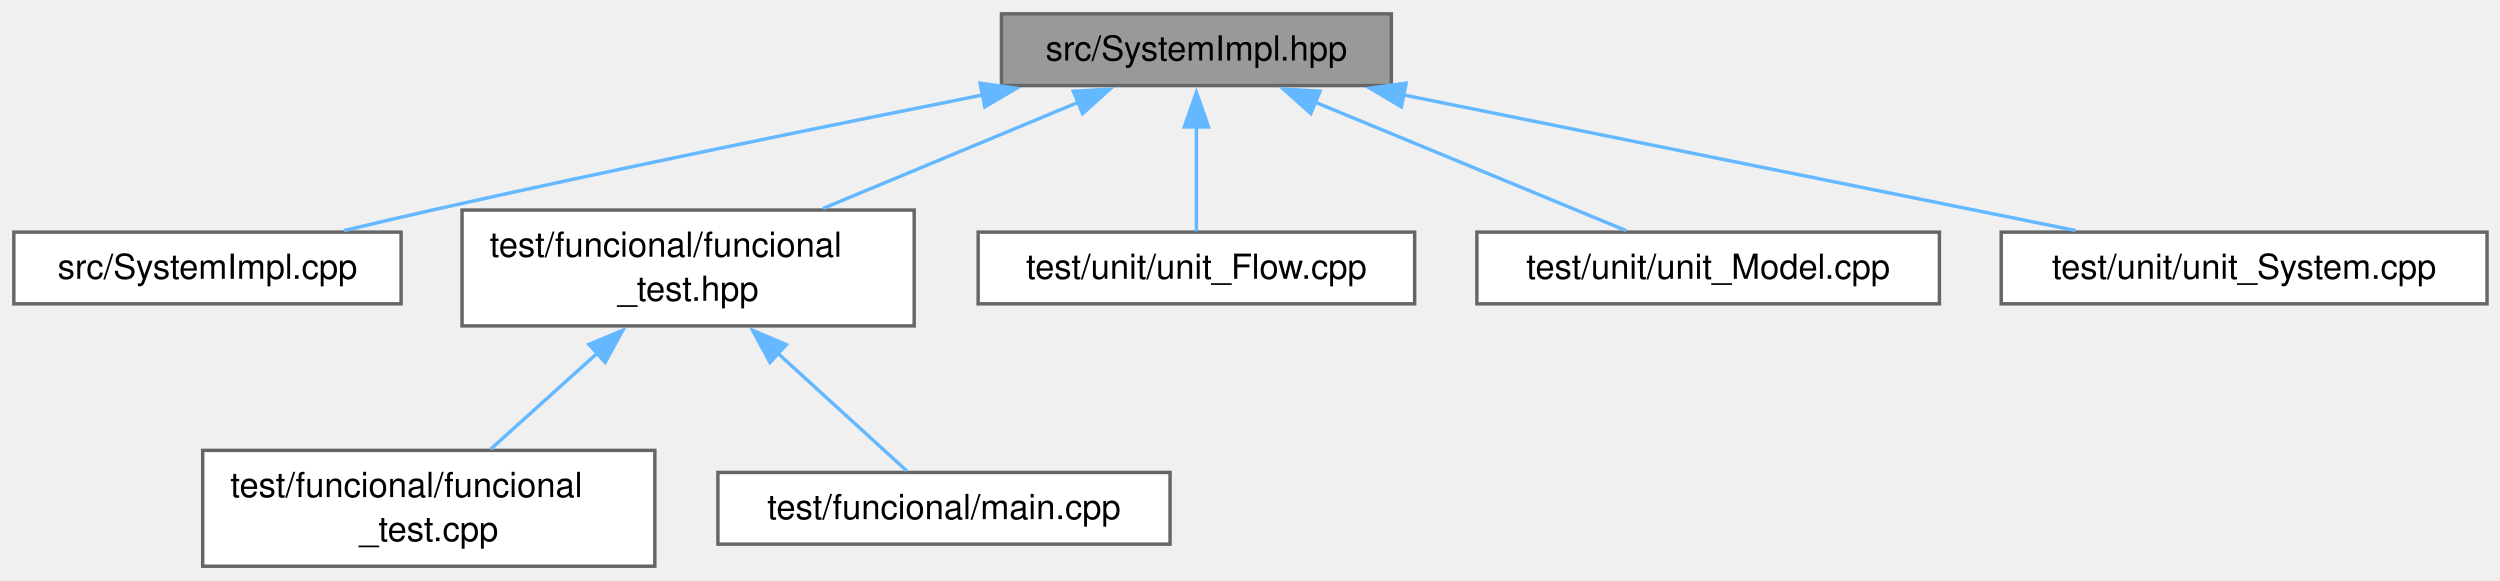
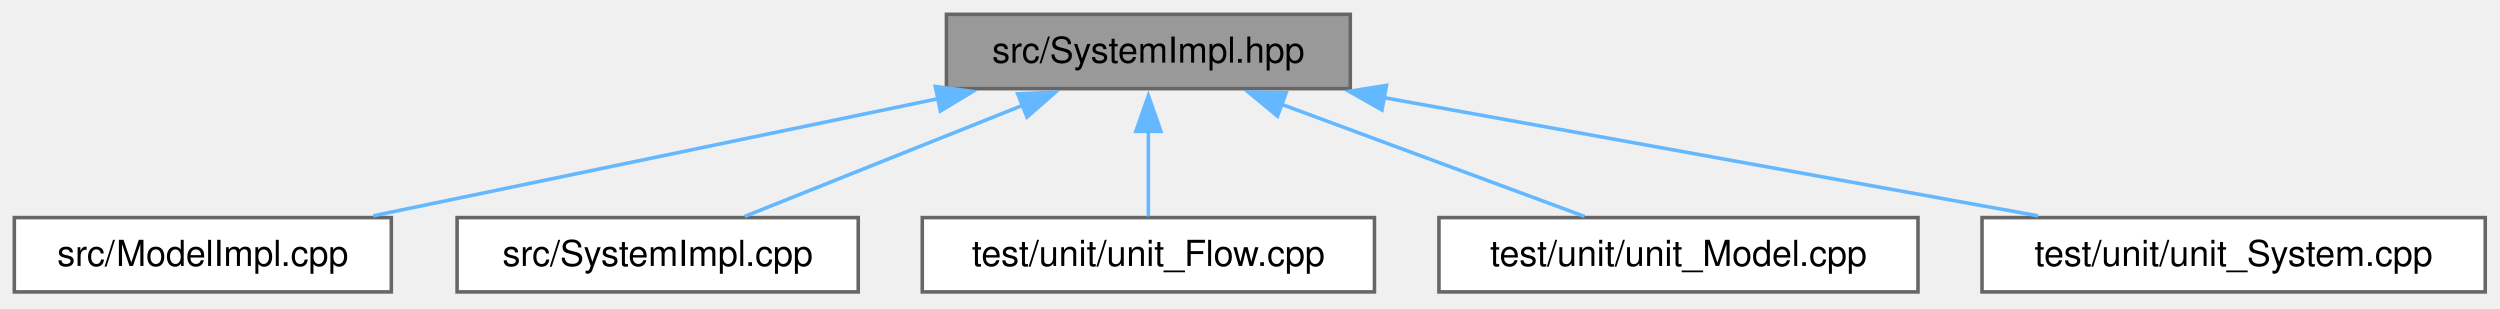
- <svg xmlns="http://www.w3.org/2000/svg" xmlns:xlink="http://www.w3.org/1999/xlink" width="723pt" height="168pt" viewBox="0.00 0.00 723.00 168.00">
-   <g id="graph0" class="graph" transform="scale(1 1) rotate(0) translate(4 163.75)">
+ <svg xmlns="http://www.w3.org/2000/svg" xmlns:xlink="http://www.w3.org/1999/xlink" width="698pt" height="86pt" viewBox="0.00 0.00 698.00 86.00">
+   <g id="graph0" class="graph" transform="scale(1 1) rotate(0) translate(4 81.5)">
    <g id="Node000001" class="node">
      <g id="a_Node000001">
        <a xlink:title="Implementação concreta da interface System.">
-           <polygon fill="#999999" stroke="#666666" points="398.38,-159.75 285.62,-159.75 285.62,-139 398.38,-139 398.38,-159.75" />
-           <text xml:space="preserve" text-anchor="middle" x="342" y="-146.25" font-family="Helvetica,sans-Serif" font-size="10.00">src/SystemImpl.hpp</text>
+           <polygon fill="#999999" stroke="#666666" points="373,-77.5 260.25,-77.5 260.25,-56.75 373,-56.75 373,-77.5" />
+           <text xml:space="preserve" text-anchor="middle" x="316.62" y="-64" font-family="Helvetica,sans-Serif" font-size="10.00">src/SystemImpl.hpp</text>
        </a>
      </g>
    </g>
    <g id="Node000002" class="node">
      <g id="a_Node000002">
-         <a xlink:href="SystemImpl_8cpp.html" target="_top" xlink:title=" ">
-           <polygon fill="white" stroke="#666666" points="112,-96.62 0,-96.62 0,-75.88 112,-75.88 112,-96.62" />
-           <text xml:space="preserve" text-anchor="middle" x="56" y="-83.12" font-family="Helvetica,sans-Serif" font-size="10.00">src/SystemImpl.cpp</text>
+         <a xlink:href="ModelImpl_8cpp.html" target="_top" xlink:title=" ">
+           <polygon fill="white" stroke="#666666" points="105.25,-20.75 0,-20.75 0,0 105.25,0 105.25,-20.75" />
+           <text xml:space="preserve" text-anchor="middle" x="52.62" y="-7.25" font-family="Helvetica,sans-Serif" font-size="10.00">src/ModelImpl.cpp</text>
        </a>
      </g>
    </g>
    <g id="edge1_Node000001_Node000002" class="edge">
      <g id="a_edge1_Node000001_Node000002">
        <a xlink:title=" ">
-           <path fill="none" stroke="#63b8ff" d="M280.23,-136.3C235.84,-127.47 174.62,-115 121,-103 112.73,-101.15 103.89,-99.07 95.48,-97.05" />
-           <polygon fill="#63b8ff" stroke="#63b8ff" points="279.45,-139.71 289.94,-138.22 280.81,-132.84 279.45,-139.71" />
+           <path fill="none" stroke="#63b8ff" d="M258.08,-53.98C210.58,-44.13 144.47,-30.42 100.19,-21.24" />
+           <polygon fill="#63b8ff" stroke="#63b8ff" points="257.14,-57.36 267.64,-55.97 258.56,-50.51 257.14,-57.36" />
        </a>
      </g>
    </g>
    <g id="Node000003" class="node">
      <g id="a_Node000003">
-         <a xlink:href="funcional__test_8hpp.html" target="_top" xlink:title="Arquivo contendo as assinaturas dos testes funcionais da simulação.">
-           <polygon fill="white" stroke="#666666" points="260.38,-103 129.62,-103 129.62,-69.5 260.38,-69.5 260.38,-103" />
-           <text xml:space="preserve" text-anchor="start" x="137.62" y="-89.5" font-family="Helvetica,sans-Serif" font-size="10.00">test/funcional/funcional</text>
-           <text xml:space="preserve" text-anchor="middle" x="195" y="-76.75" font-family="Helvetica,sans-Serif" font-size="10.00">_test.hpp</text>
+         <a xlink:href="SystemImpl_8cpp.html" target="_top" xlink:title=" ">
+           <polygon fill="white" stroke="#666666" points="235.62,-20.75 123.62,-20.75 123.62,0 235.62,0 235.62,-20.75" />
+           <text xml:space="preserve" text-anchor="middle" x="179.62" y="-7.25" font-family="Helvetica,sans-Serif" font-size="10.00">src/SystemImpl.cpp</text>
        </a>
      </g>
    </g>
    <g id="edge2_Node000001_Node000003" class="edge">
      <g id="a_edge2_Node000001_Node000003">
        <a xlink:title=" ">
-           <path fill="none" stroke="#63b8ff" d="M307.83,-134.17C285.77,-124.99 257.01,-113.03 234.04,-103.48" />
-           <polygon fill="#63b8ff" stroke="#63b8ff" points="306.41,-137.37 316.98,-137.97 309.09,-130.9 306.41,-137.37" />
+           <path fill="none" stroke="#63b8ff" d="M281.55,-52.11C257.23,-42.39 225.46,-29.69 203.91,-21.08" />
+           <polygon fill="#63b8ff" stroke="#63b8ff" points="280.14,-55.31 290.73,-55.78 282.74,-48.81 280.14,-55.31" />
+         </a>
+       </g>
+     </g>
+     <g id="Node000004" class="node">
+       <g id="a_Node000004">
+         <a xlink:href="unit__Flow_8cpp.html" target="_top" xlink:title=" ">
+           <polygon fill="white" stroke="#666666" points="379.75,-20.75 253.5,-20.75 253.5,0 379.75,0 379.75,-20.75" />
+           <text xml:space="preserve" text-anchor="middle" x="316.62" y="-7.25" font-family="Helvetica,sans-Serif" font-size="10.00">test/unit/unit_Flow.cpp</text>
+         </a>
+       </g>
+     </g>
+     <g id="edge3_Node000001_Node000004" class="edge">
+       <g id="a_edge3_Node000001_Node000004">
+         <a xlink:title=" ">
+           <path fill="none" stroke="#63b8ff" d="M316.62,-44.88C316.62,-36.66 316.62,-27.68 316.62,-21.08" />
+           <polygon fill="#63b8ff" stroke="#63b8ff" points="313.13,-44.82 316.63,-54.82 320.13,-44.82 313.13,-44.82" />
+         </a>
+       </g>
+     </g>
+     <g id="Node000005" class="node">
+       <g id="a_Node000005">
+         <a xlink:href="unit__Model_8cpp.html" target="_top" xlink:title=" ">
+           <polygon fill="white" stroke="#666666" points="531.5,-20.75 397.75,-20.75 397.75,0 531.5,0 531.5,-20.75" />
+           <text xml:space="preserve" text-anchor="middle" x="464.62" y="-7.25" font-family="Helvetica,sans-Serif" font-size="10.00">test/unit/unit_Model.cpp</text>
+         </a>
+       </g>
+     </g>
+     <g id="edge4_Node000001_Node000005" class="edge">
+       <g id="a_edge4_Node000001_Node000005">
+         <a xlink:title=" ">
+           <path fill="none" stroke="#63b8ff" d="M353.81,-52.37C380.17,-42.62 414.9,-29.77 438.39,-21.08" />
+           <polygon fill="#63b8ff" stroke="#63b8ff" points="352.67,-49.06 344.5,-55.81 355.1,-55.62 352.67,-49.06" />
        </a>
      </g>
    </g>
    <g id="Node000006" class="node">
      <g id="a_Node000006">
-         <a xlink:href="unit__Flow_8cpp.html" target="_top" xlink:title=" ">
-           <polygon fill="white" stroke="#666666" points="405.12,-96.62 278.88,-96.62 278.88,-75.88 405.12,-75.88 405.12,-96.62" />
-           <text xml:space="preserve" text-anchor="middle" x="342" y="-83.12" font-family="Helvetica,sans-Serif" font-size="10.00">test/unit/unit_Flow.cpp</text>
+         <a xlink:href="unit__System_8cpp.html" target="_top" xlink:title=" ">
+           <polygon fill="white" stroke="#666666" points="689.88,-20.75 549.38,-20.75 549.38,0 689.88,0 689.88,-20.75" />
+           <text xml:space="preserve" text-anchor="middle" x="619.62" y="-7.25" font-family="Helvetica,sans-Serif" font-size="10.00">test/unit/unit_System.cpp</text>
        </a>
      </g>
    </g>
    <g id="edge5_Node000001_Node000006" class="edge">
      <g id="a_edge5_Node000001_Node000006">
        <a xlink:title=" ">
-           <path fill="none" stroke="#63b8ff" d="M342,-127.11C342,-116.8 342,-104.93 342,-96.84" />
-           <polygon fill="#63b8ff" stroke="#63b8ff" points="338.5,-127.04 342,-137.04 345.5,-127.04 338.5,-127.04" />
-         </a>
-       </g>
-     </g>
-     <g id="Node000007" class="node">
-       <g id="a_Node000007">
-         <a xlink:href="unit__Model_8cpp.html" target="_top" xlink:title=" ">
-           <polygon fill="white" stroke="#666666" points="556.88,-96.62 423.12,-96.62 423.12,-75.88 556.88,-75.88 556.88,-96.62" />
-           <text xml:space="preserve" text-anchor="middle" x="490" y="-83.12" font-family="Helvetica,sans-Serif" font-size="10.00">test/unit/unit_Model.cpp</text>
-         </a>
-       </g>
-     </g>
-     <g id="edge6_Node000001_Node000007" class="edge">
-       <g id="a_edge6_Node000001_Node000007">
-         <a xlink:title=" ">
-           <path fill="none" stroke="#63b8ff" d="M376.16,-134.27C403.77,-122.86 441.92,-107.11 466.28,-97.05" />
-           <polygon fill="#63b8ff" stroke="#63b8ff" points="375.08,-130.92 367.18,-137.98 377.76,-137.39 375.08,-130.92" />
-         </a>
-       </g>
-     </g>
-     <g id="Node000008" class="node">
-       <g id="a_Node000008">
-         <a xlink:href="unit__System_8cpp.html" target="_top" xlink:title=" ">
-           <polygon fill="white" stroke="#666666" points="715.25,-96.62 574.75,-96.62 574.75,-75.88 715.25,-75.88 715.25,-96.62" />
-           <text xml:space="preserve" text-anchor="middle" x="645" y="-83.12" font-family="Helvetica,sans-Serif" font-size="10.00">test/unit/unit_System.cpp</text>
-         </a>
-       </g>
-     </g>
-     <g id="edge7_Node000001_Node000008" class="edge">
-       <g id="a_edge7_Node000001_Node000008">
-         <a xlink:title=" ">
-           <path fill="none" stroke="#63b8ff" d="M401.67,-136.34C458.57,-124.86 543.21,-107.79 596.19,-97.1" />
-           <polygon fill="#63b8ff" stroke="#63b8ff" points="401.28,-132.85 392.17,-138.25 402.66,-139.71 401.28,-132.85" />
-         </a>
-       </g>
-     </g>
-     <g id="Node000004" class="node">
-       <g id="a_Node000004">
-         <a xlink:href="funcional__test_8cpp.html" target="_top" xlink:title=" ">
-           <polygon fill="white" stroke="#666666" points="185.38,-33.5 54.62,-33.5 54.62,0 185.38,0 185.38,-33.5" />
-           <text xml:space="preserve" text-anchor="start" x="62.62" y="-20" font-family="Helvetica,sans-Serif" font-size="10.00">test/funcional/funcional</text>
-           <text xml:space="preserve" text-anchor="middle" x="120" y="-7.25" font-family="Helvetica,sans-Serif" font-size="10.00">_test.cpp</text>
-         </a>
-       </g>
-     </g>
-     <g id="edge3_Node000003_Node000004" class="edge">
-       <g id="a_edge3_Node000003_Node000004">
-         <a xlink:title=" ">
-           <path fill="none" stroke="#63b8ff" d="M168.68,-61.56C158.5,-52.4 147.11,-42.15 137.91,-33.87" />
-           <polygon fill="#63b8ff" stroke="#63b8ff" points="166.33,-64.15 176.1,-68.24 171.01,-58.95 166.33,-64.15" />
-         </a>
-       </g>
-     </g>
-     <g id="Node000005" class="node">
-       <g id="a_Node000005">
-         <a xlink:href="funcional_2main_8cpp.html" target="_top" xlink:title=" ">
-           <polygon fill="white" stroke="#666666" points="334.38,-27.12 203.62,-27.12 203.62,-6.38 334.38,-6.38 334.38,-27.12" />
-           <text xml:space="preserve" text-anchor="middle" x="269" y="-13.62" font-family="Helvetica,sans-Serif" font-size="10.00">test/funcional/main.cpp</text>
-         </a>
-       </g>
-     </g>
-     <g id="edge4_Node000003_Node000005" class="edge">
-       <g id="a_edge4_Node000003_Node000005">
-         <a xlink:title=" ">
-           <path fill="none" stroke="#63b8ff" d="M221,-61.54C233.78,-49.87 248.5,-36.45 258.23,-27.57" />
-           <polygon fill="#63b8ff" stroke="#63b8ff" points="218.68,-58.91 213.66,-68.23 223.4,-64.08 218.68,-58.91" />
+           <path fill="none" stroke="#63b8ff" d="M382.45,-54.23C437.05,-44.36 513.79,-30.5 565.03,-21.24" />
+           <polygon fill="#63b8ff" stroke="#63b8ff" points="381.85,-50.78 372.63,-56 383.1,-57.67 381.85,-50.78" />
        </a>
      </g>
    </g>
  </g>
</svg>
